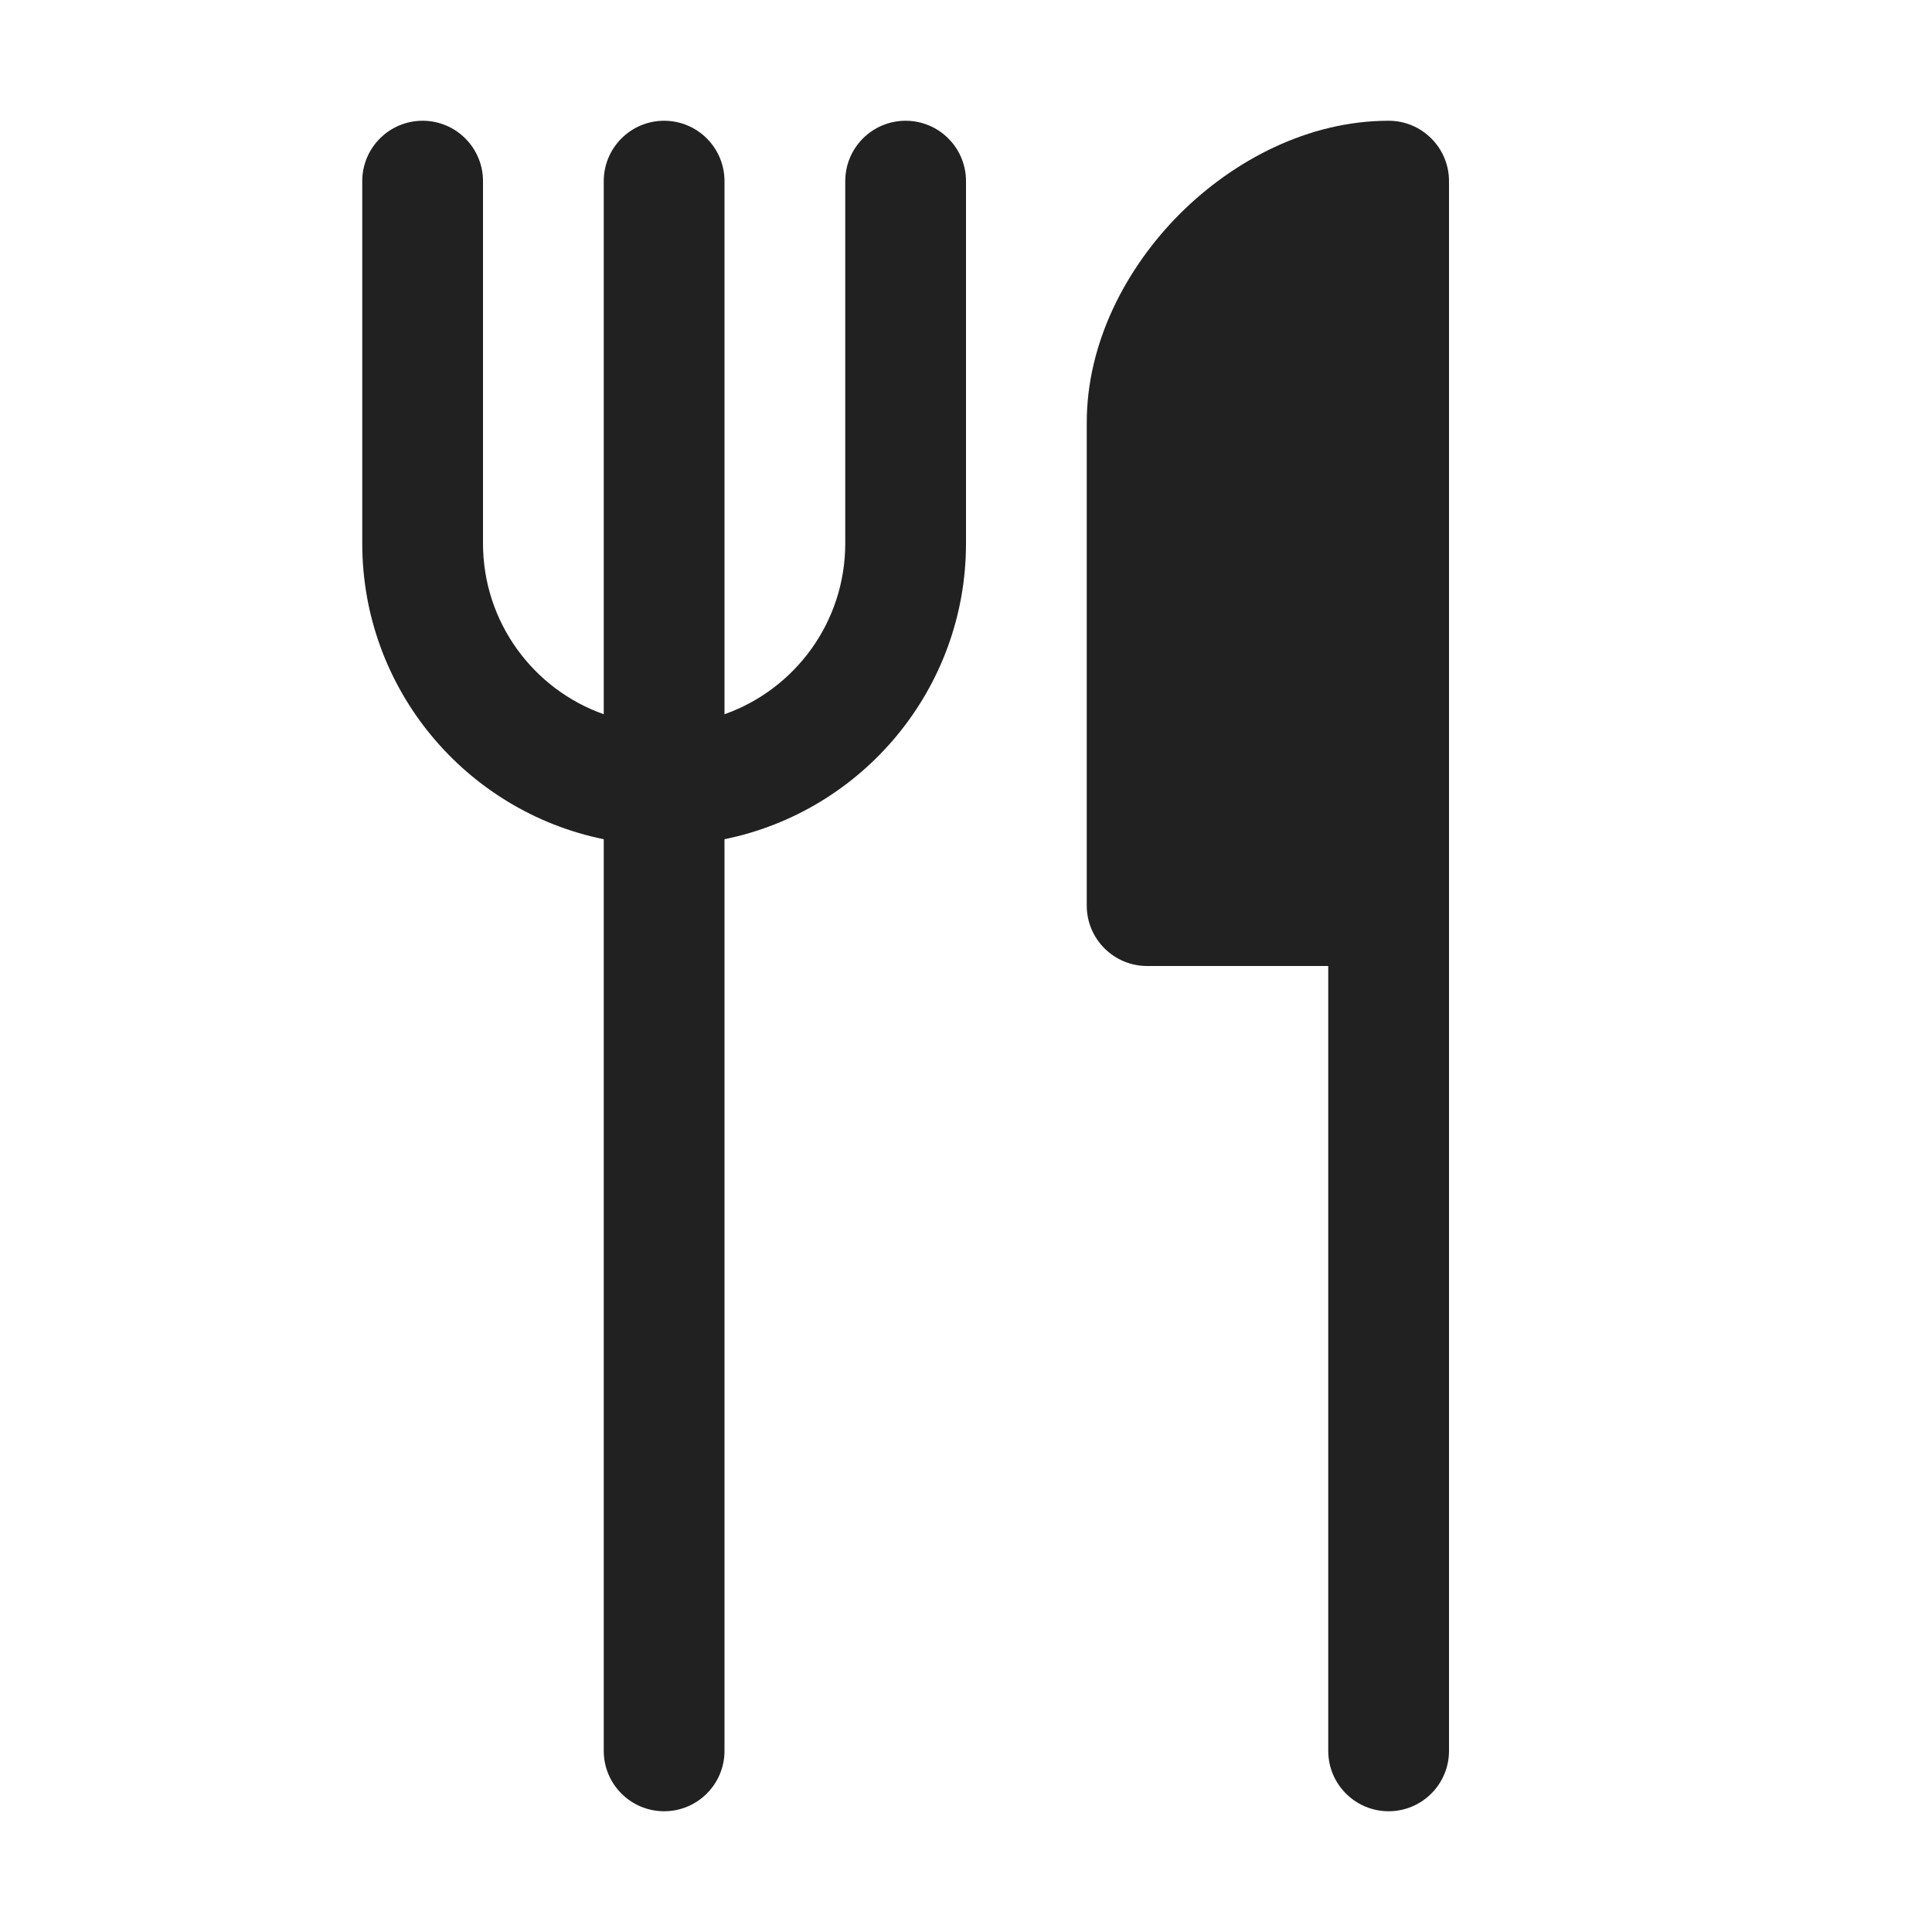
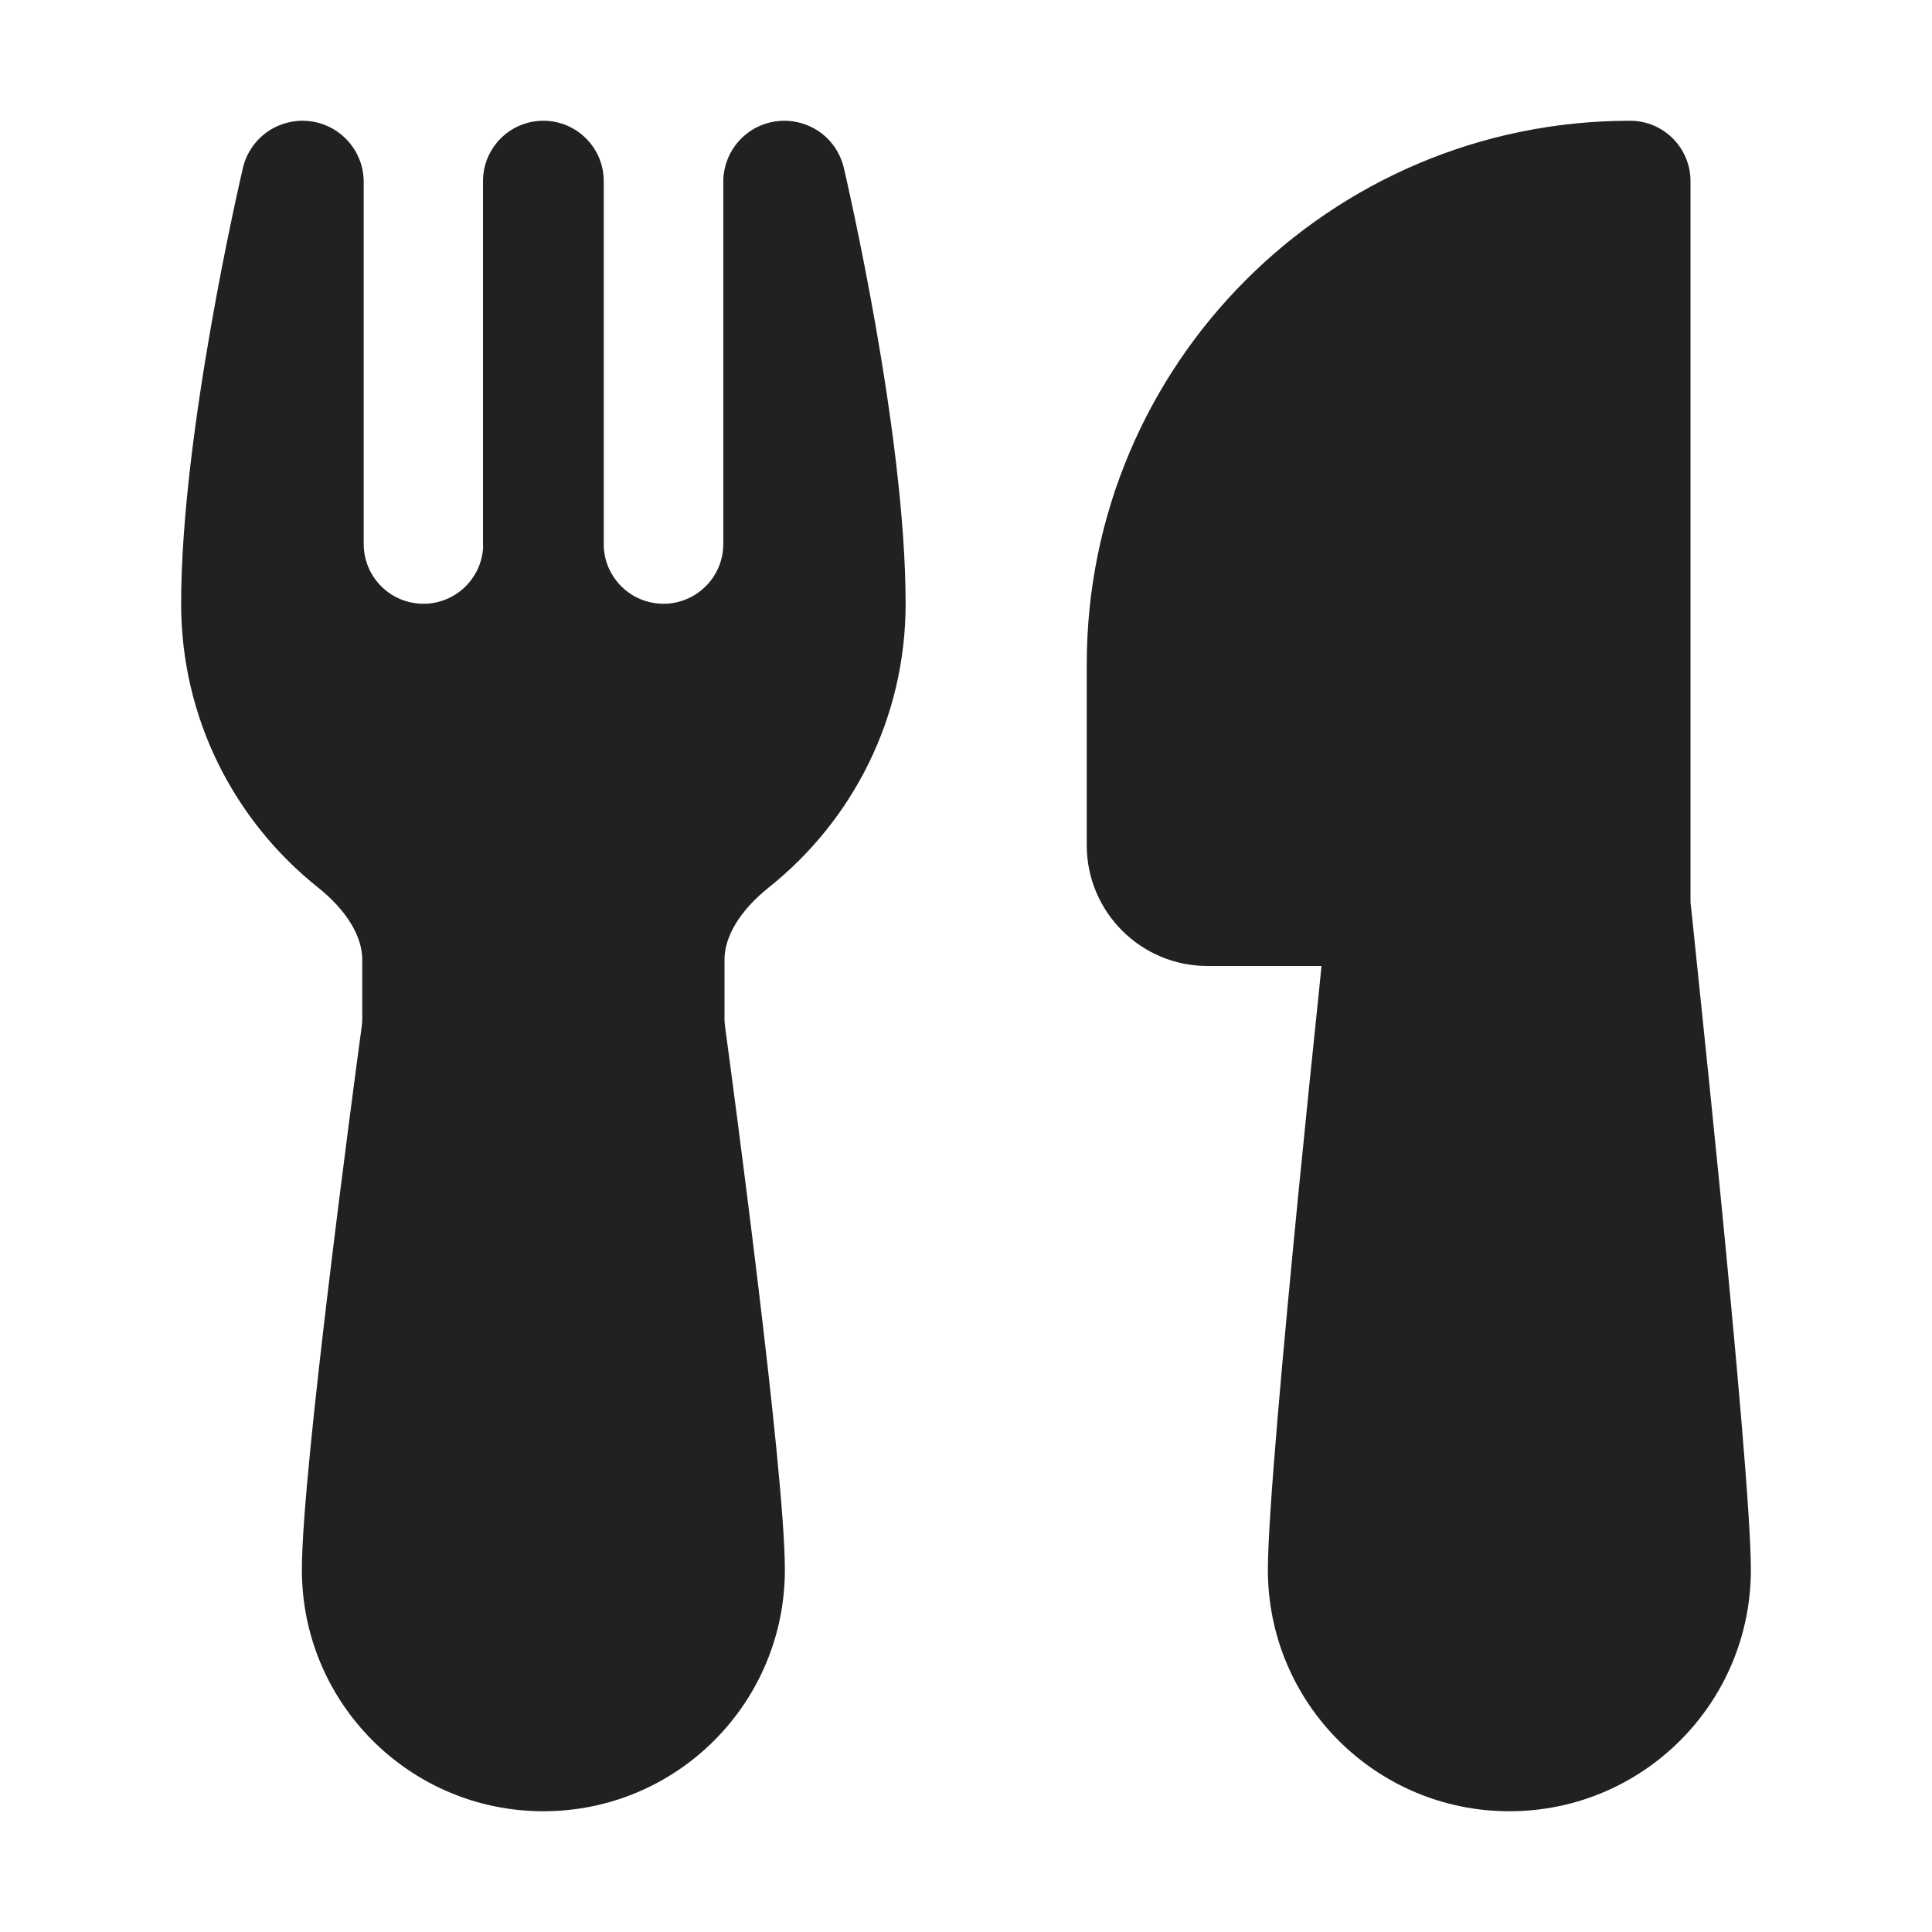
<svg xmlns="http://www.w3.org/2000/svg" width="16" height="16" viewBox="0 0 16 16" fill="none">
-   <path d="M4 1.5C4 1.224 3.776 1 3.5 1C3.224 1 3 1.224 3 1.5V4.5C3 5.709 3.859 6.718 5 6.95V14.5C5 14.776 5.224 15 5.5 15C5.776 15 6 14.776 6 14.5V6.95C7.141 6.718 8 5.709 8 4.5V1.5C8 1.224 7.776 1 7.5 1C7.224 1 7 1.224 7 1.5V4.5C7 5.153 6.583 5.709 6 5.915V1.5C6 1.224 5.776 1 5.5 1C5.224 1 5 1.224 5 1.5V5.915C4.417 5.709 4 5.153 4 4.5V1.5ZM11 14.5V8H9.5C9.224 8 9 7.776 9 7.5V3.5C9 2.837 9.326 2.217 9.771 1.771C10.217 1.326 10.837 1 11.5 1C11.776 1 12 1.224 12 1.5V14.5C12 14.776 11.776 15 11.5 15C11.224 15 11 14.776 11 14.5Z" fill="#212121" />
+   <path d="M6.723 1.054C6.868 1.126 6.956 1.256 6.988 1.389C7.006 1.468 7.5 3.582 7.5 5C7.5 5.95 7.058 6.797 6.371 7.346C6.119 7.546 6 7.764 6 7.946V8.432C6 8.456 6.001 8.476 6.004 8.498C6.038 8.746 6.161 9.667 6.276 10.622C6.389 11.559 6.5 12.581 6.5 13C6.5 14.105 5.605 15 4.5 15C3.395 15 2.5 14.105 2.5 13C2.5 12.581 2.611 11.559 2.724 10.622C2.839 9.667 2.962 8.746 2.996 8.498C2.999 8.476 3 8.456 3 8.432V7.946C3 7.764 2.881 7.546 2.629 7.346C1.942 6.797 1.5 5.95 1.5 5C1.5 3.587 1.99 1.484 2.012 1.39C2.041 1.265 2.119 1.151 2.236 1.077C2.341 1.012 2.443 1 2.505 1C2.785 1 3.012 1.227 3.012 1.507V4.505C3.012 4.778 3.233 5 3.507 5C3.771 5 3.987 4.793 4.001 4.532C4 4.521 4 4.511 4 4.5V1.5C4 1.224 4.224 1 4.5 1C4.776 1 5 1.224 5 1.5V4.5L5 4.514L5 4.526C5.011 4.79 5.229 5 5.495 5C5.768 5 5.99 4.778 5.99 4.505V1.506C5.99 1.226 6.216 1 6.496 1L6.497 1C6.518 1 6.616 1 6.723 1.054ZM9 5.5C9 3.015 11.015 1 13.5 1C13.776 1 14 1.224 14 1.5V7.473L14.019 7.65C14.032 7.779 14.052 7.965 14.075 8.191C14.122 8.643 14.185 9.253 14.248 9.89C14.371 11.146 14.5 12.554 14.5 13C14.5 14.105 13.605 15 12.5 15C11.395 15 10.5 14.105 10.5 13C10.5 12.554 10.629 11.146 10.752 9.89C10.815 9.253 10.878 8.643 10.925 8.191L10.944 8H10C9.448 8 9 7.552 9 7V5.5Z" fill="#212121" />
</svg>
